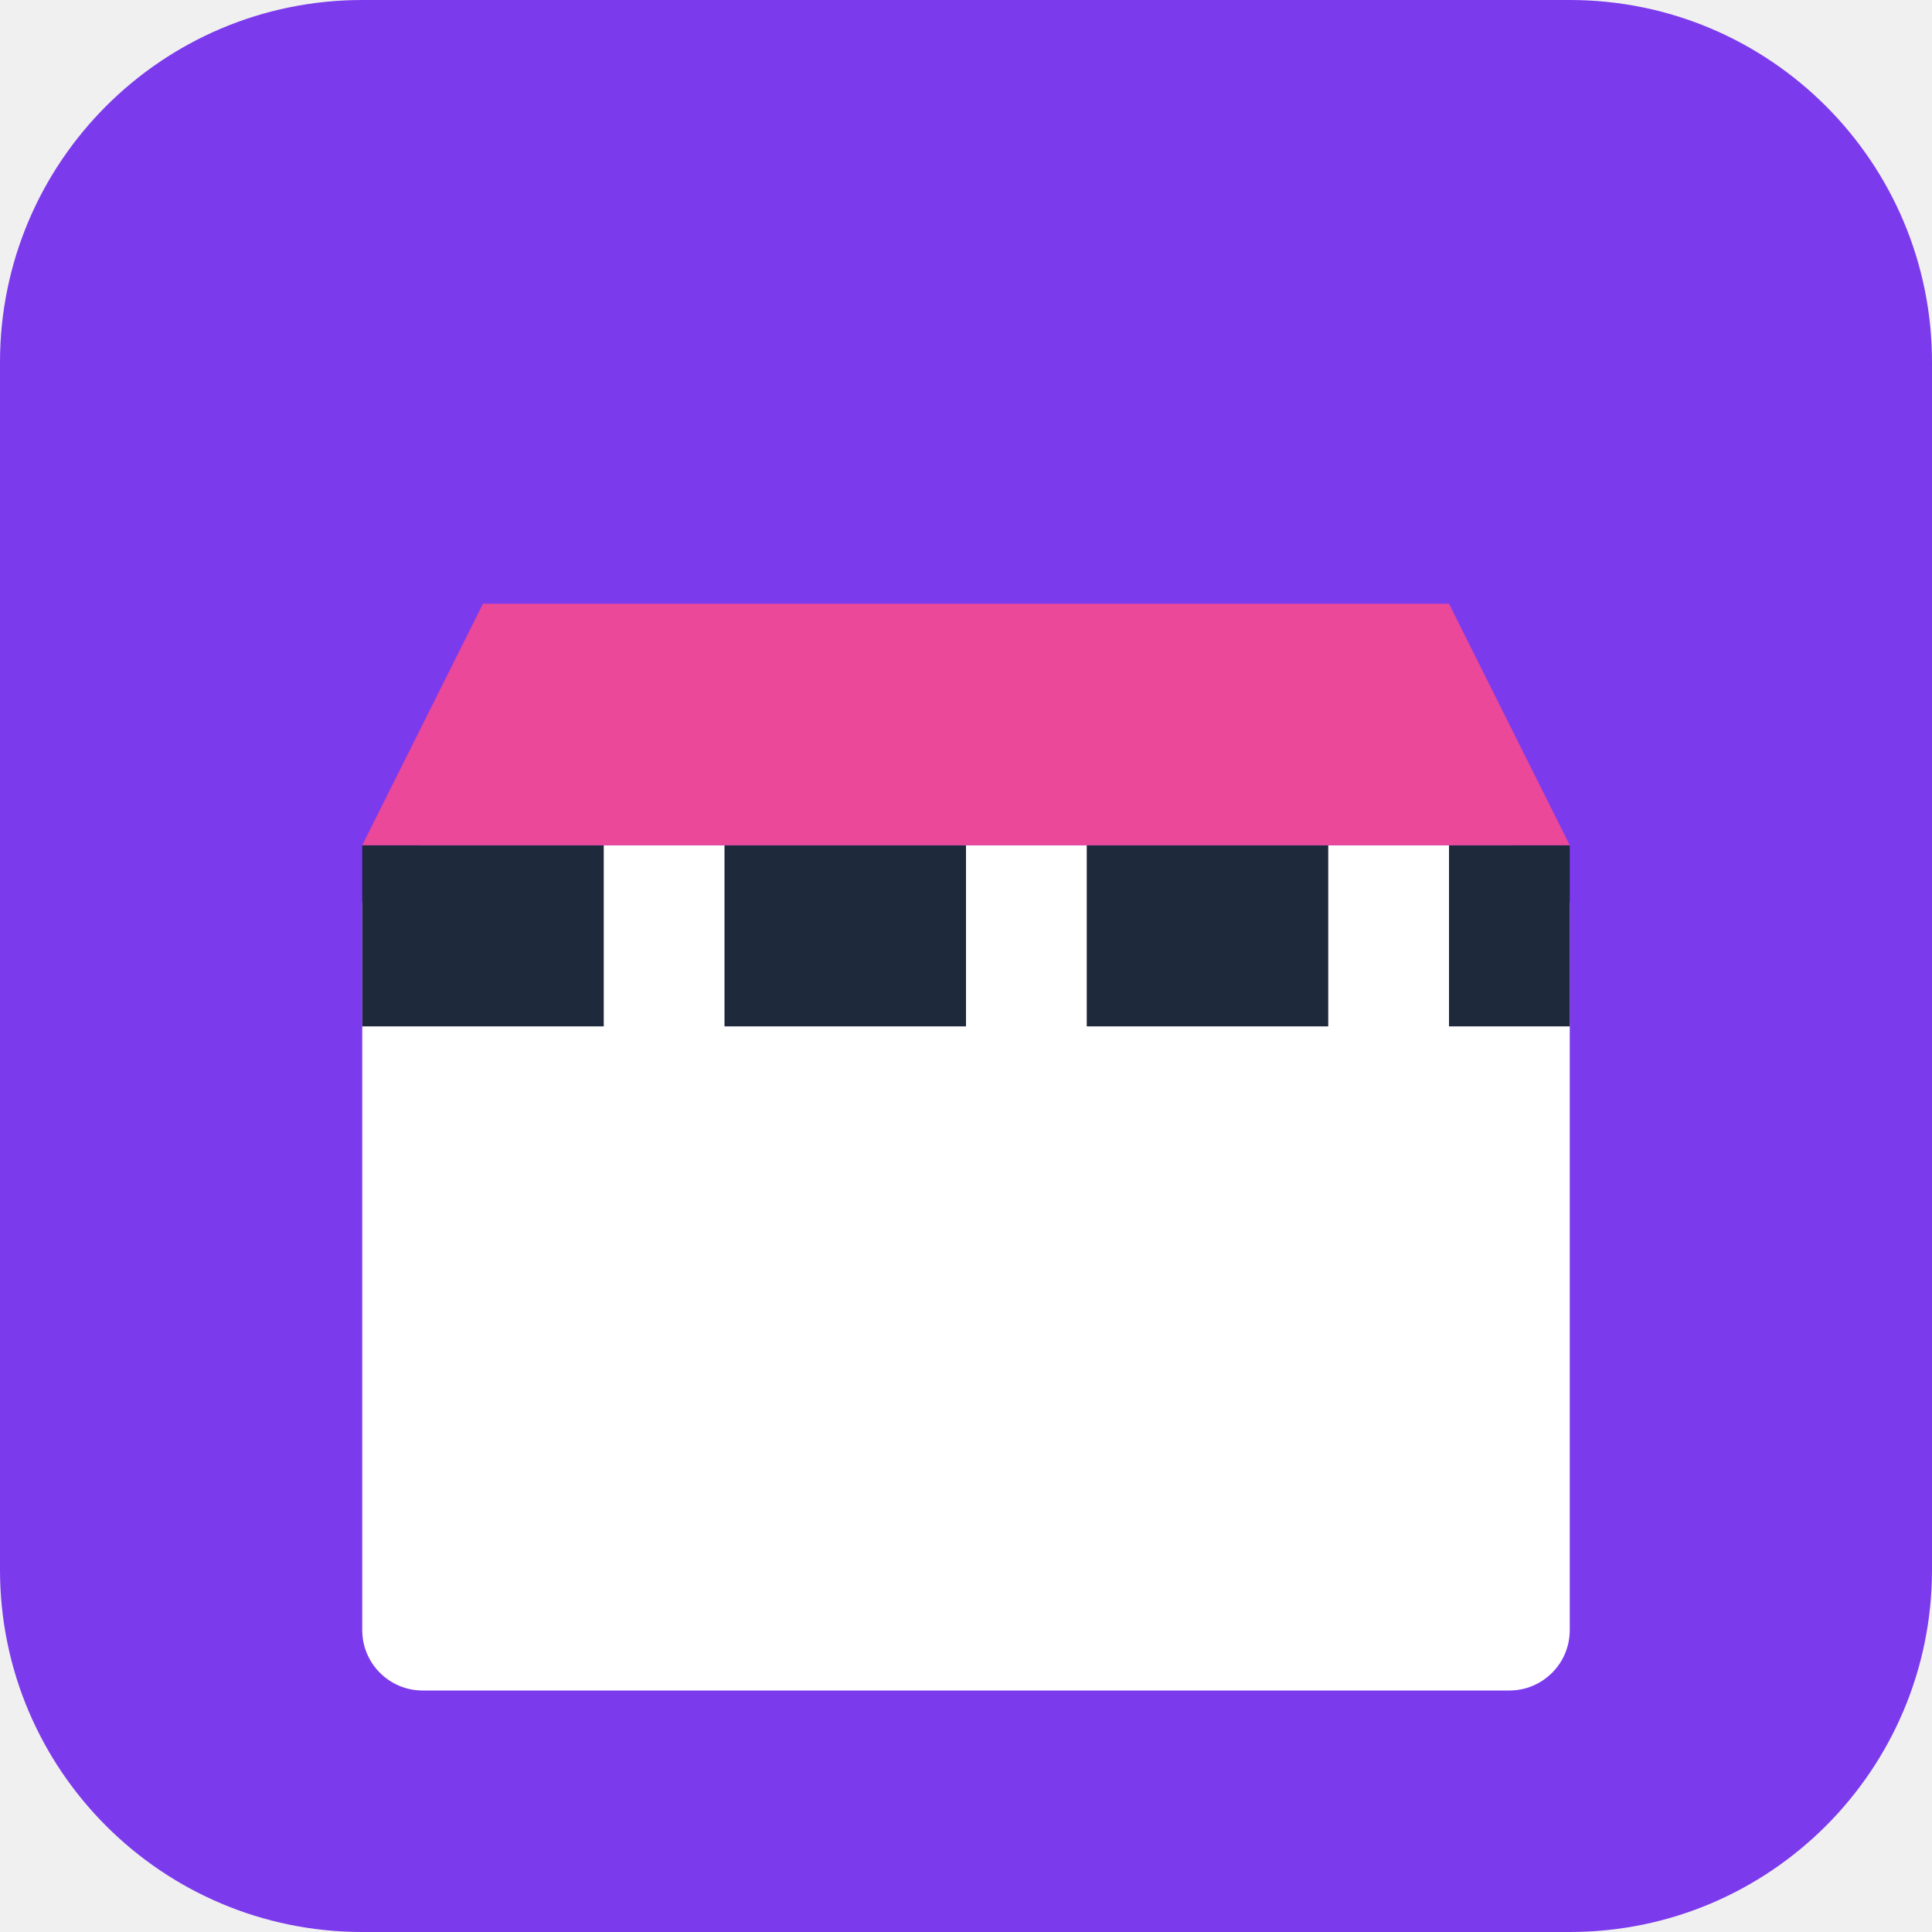
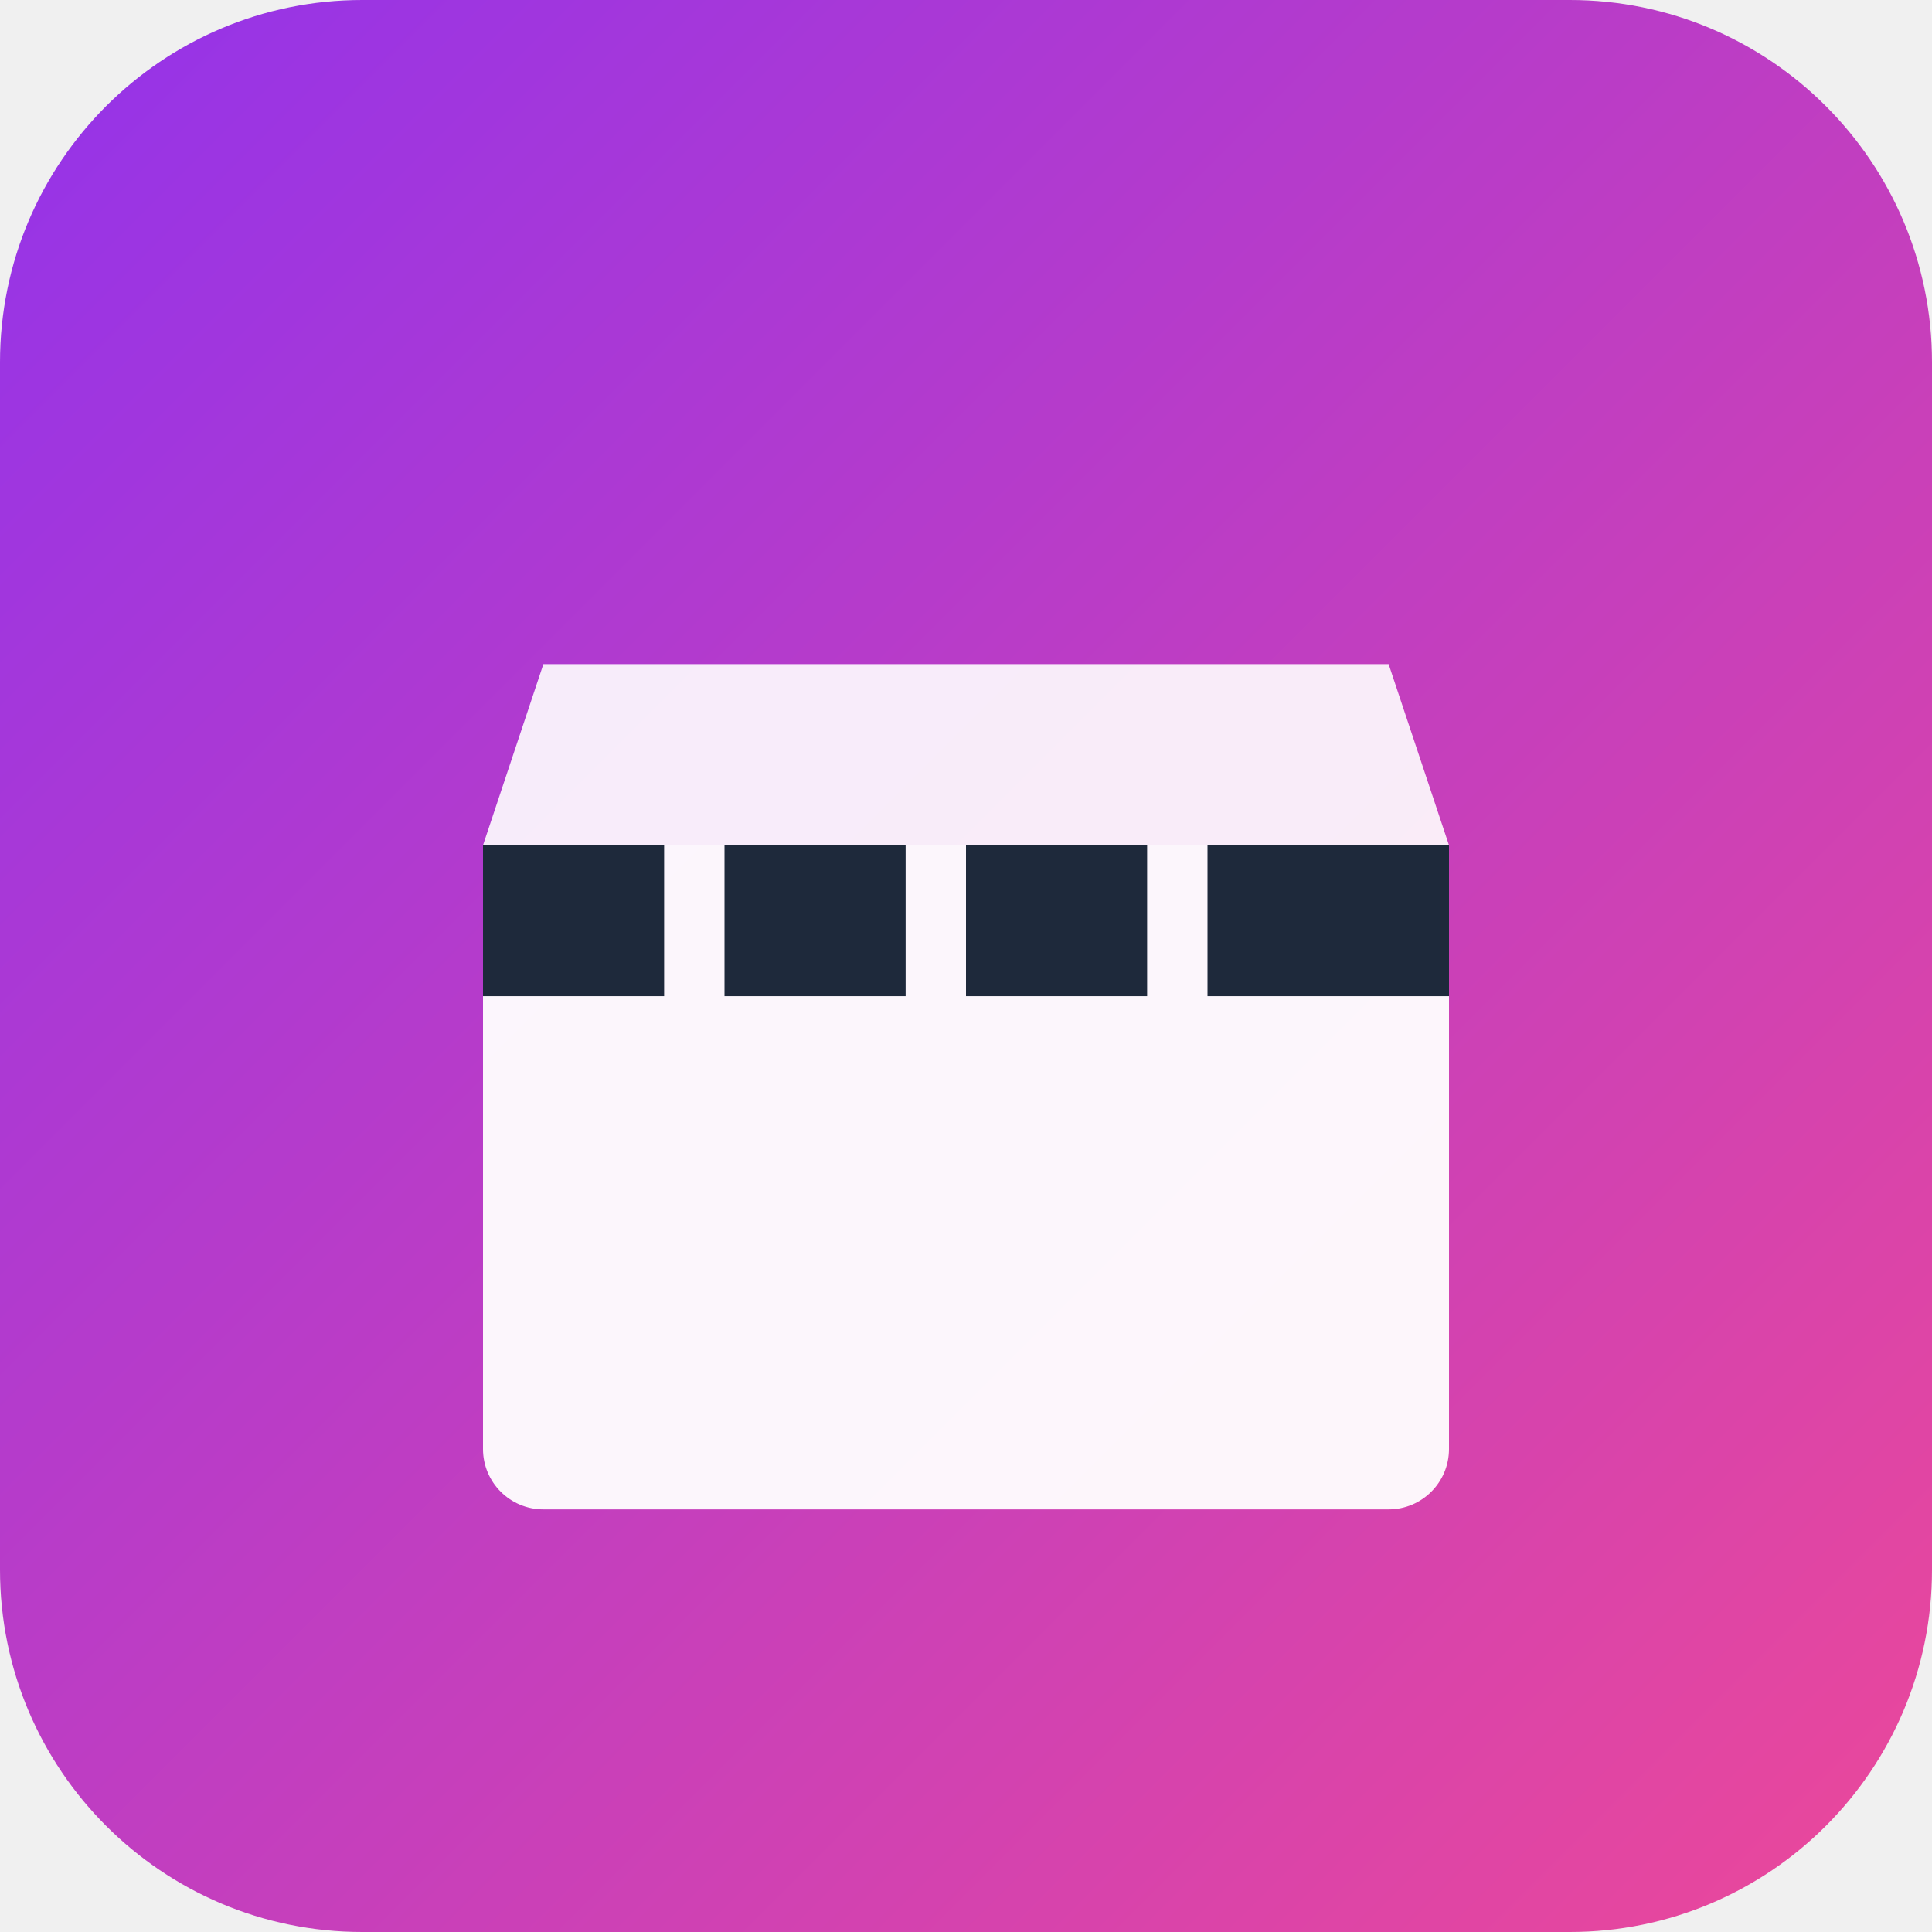
- <svg xmlns="http://www.w3.org/2000/svg" viewBox="0 0 32 32">
-   <rect width="32" height="32" rx="6" fill="#7c3aed" />
-   <g transform="translate(6, 8)">
-     <rect x="0" y="6" width="20" height="14" rx="1" fill="#ffffff" />
-     <rect x="0" y="6" width="4" height="3" fill="#1e293b" />
-     <rect x="6" y="6" width="4" height="3" fill="#1e293b" />
-     <rect x="12" y="6" width="4" height="3" fill="#1e293b" />
-     <rect x="18" y="6" width="2" height="3" fill="#1e293b" />
-     <path d="M 0 6 L 20 6 L 18 2 L 2 2 Z" fill="#ec4899" />
+ <svg xmlns="http://www.w3.org/2000/svg" viewBox="0 0 64 64">
+   <defs>
+     <linearGradient id="grad" x1="0%" y1="0%" x2="100%" y2="100%">
+       <stop offset="0%" style="stop-color:#9333ea;stop-opacity:1" />
+       <stop offset="100%" style="stop-color:#ec4899;stop-opacity:1" />
+     </linearGradient>
+   </defs>
+   <rect width="64" height="64" rx="12" fill="url(#grad)" />
+   <g transform="translate(16, 20)">
+     <rect x="0" y="8" width="32" height="22" rx="2" fill="#ffffff" fill-opacity="0.95" />
+     <rect x="0" y="8" width="6" height="5" fill="#1e293b" />
+     <rect x="8" y="8" width="6" height="5" fill="#1e293b" />
+     <rect x="16" y="8" width="6" height="5" fill="#1e293b" />
+     <rect x="24" y="8" width="8" height="5" fill="#1e293b" />
+     <path d="M 0 8 L 32 8 L 30 2 L 2 2 Z" fill="#ffffff" fill-opacity="0.9" />
  </g>
</svg>
